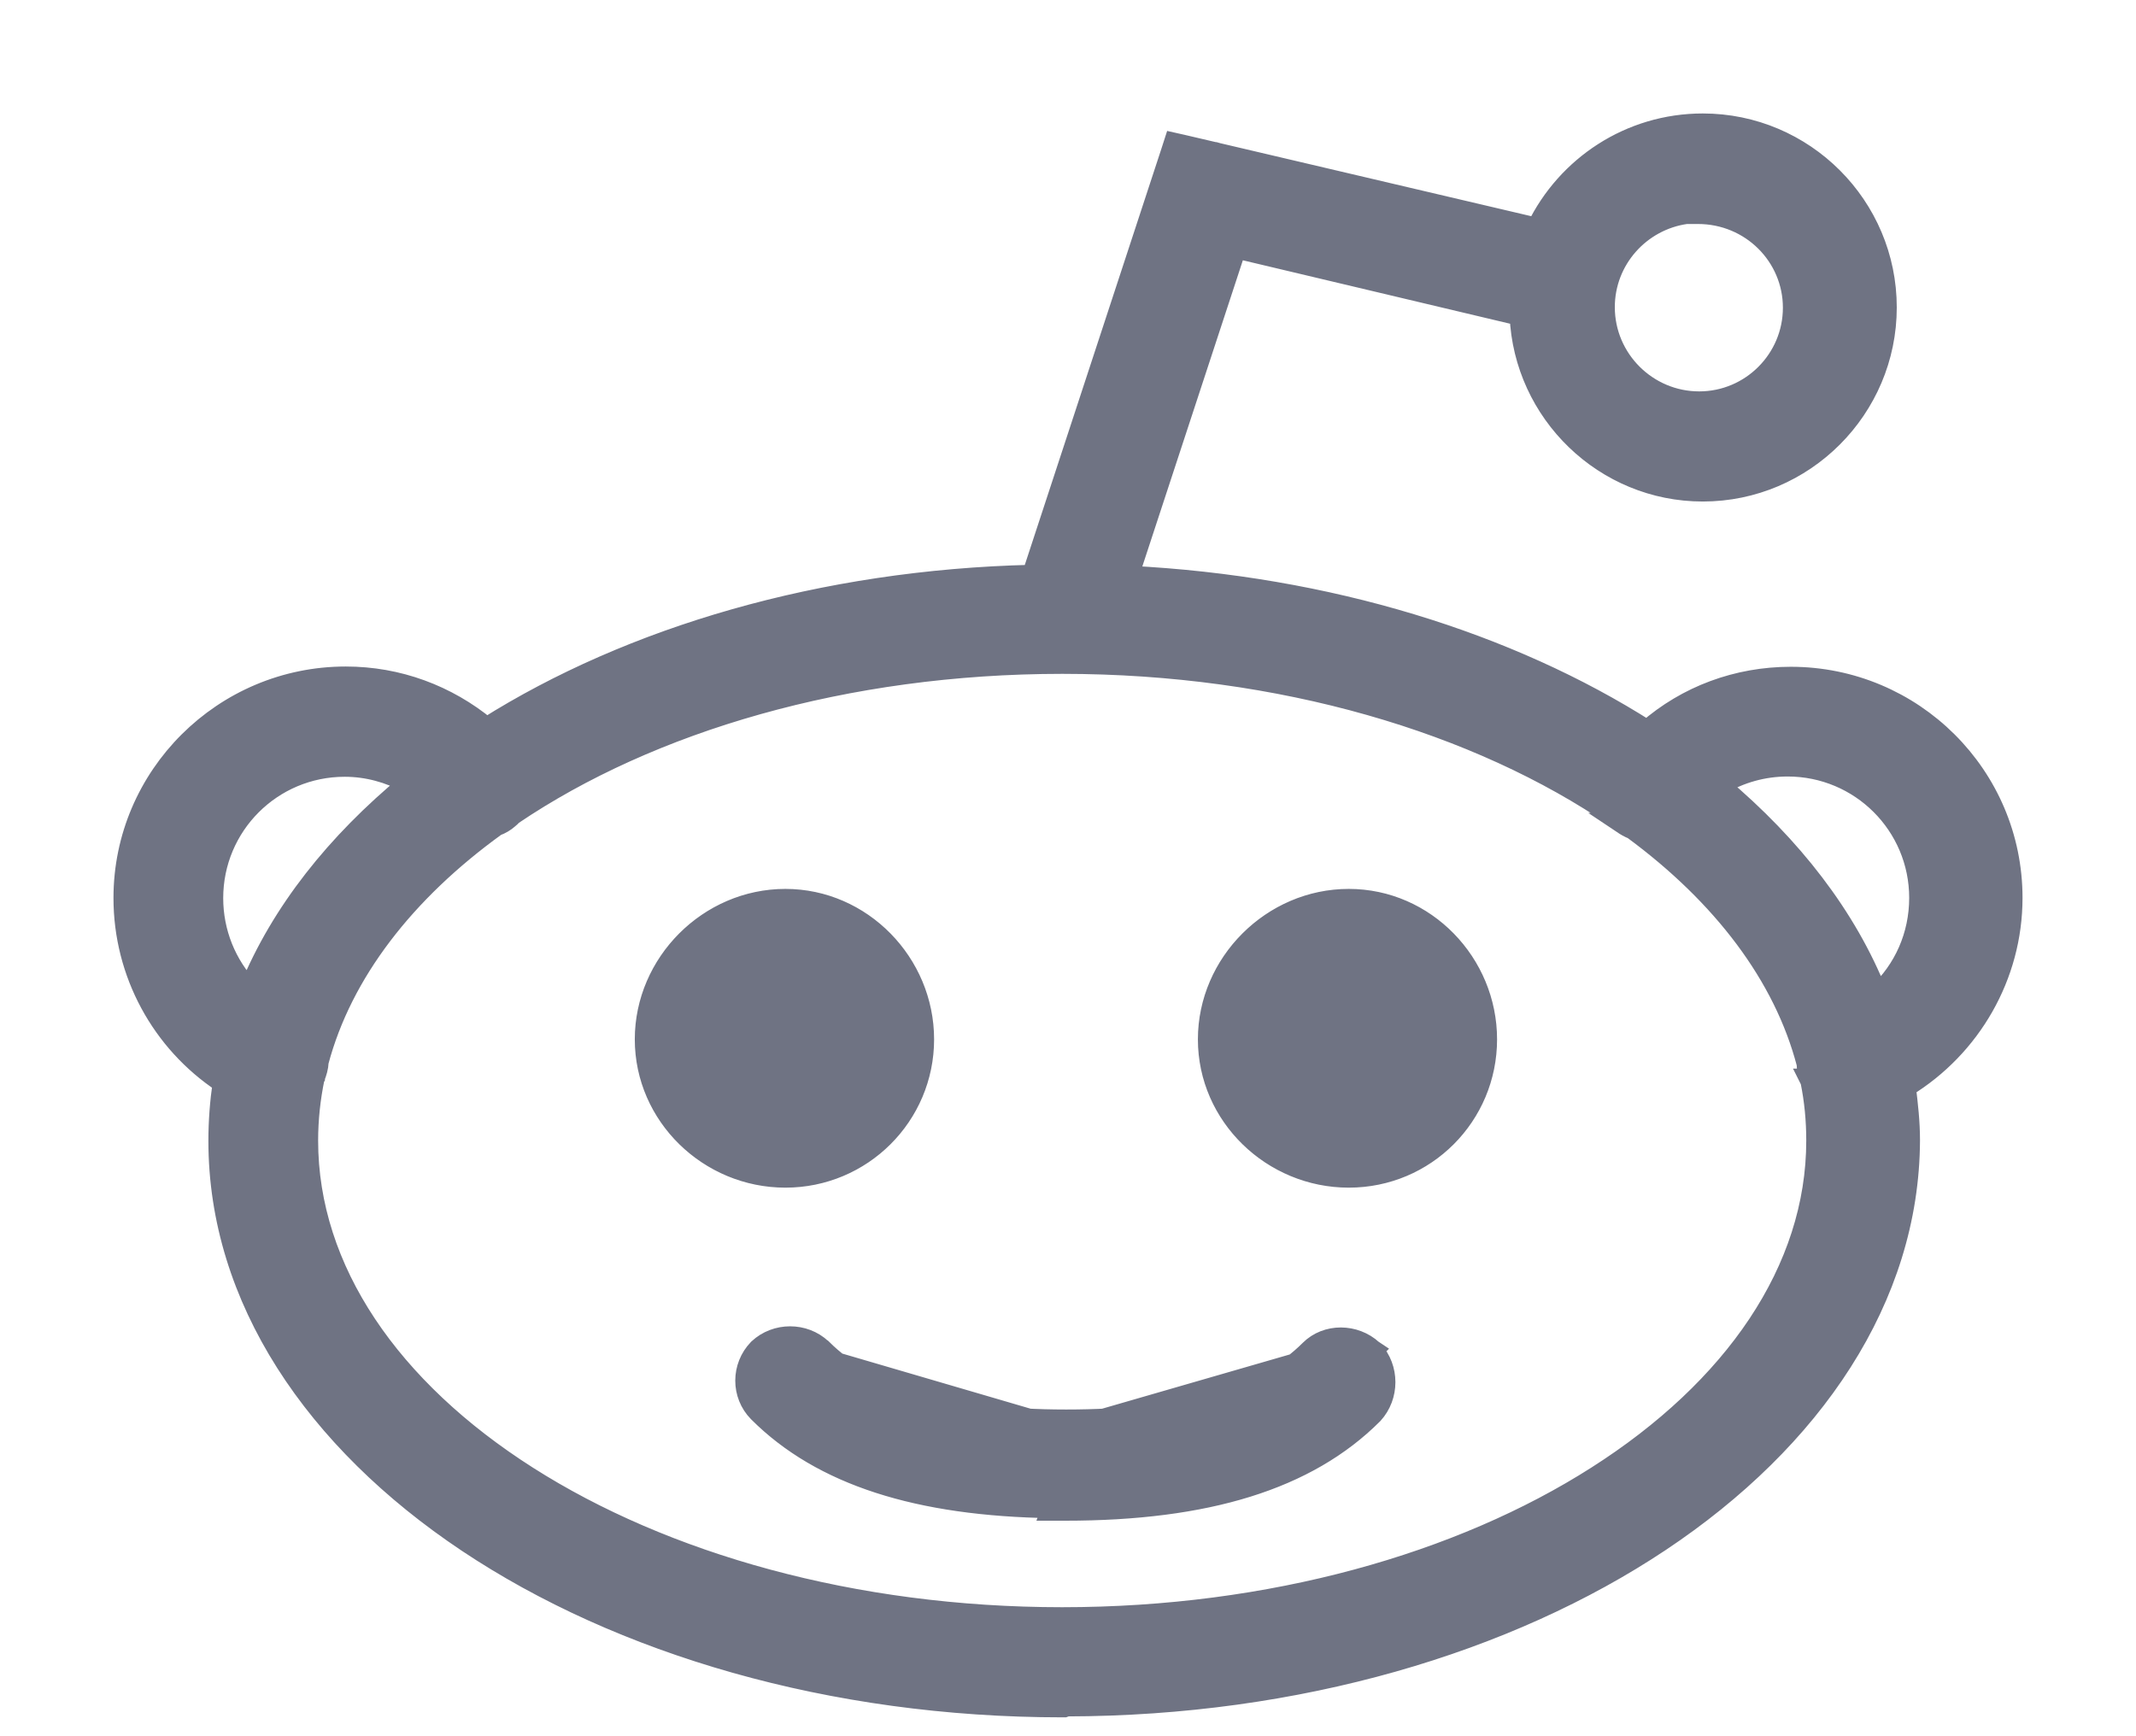
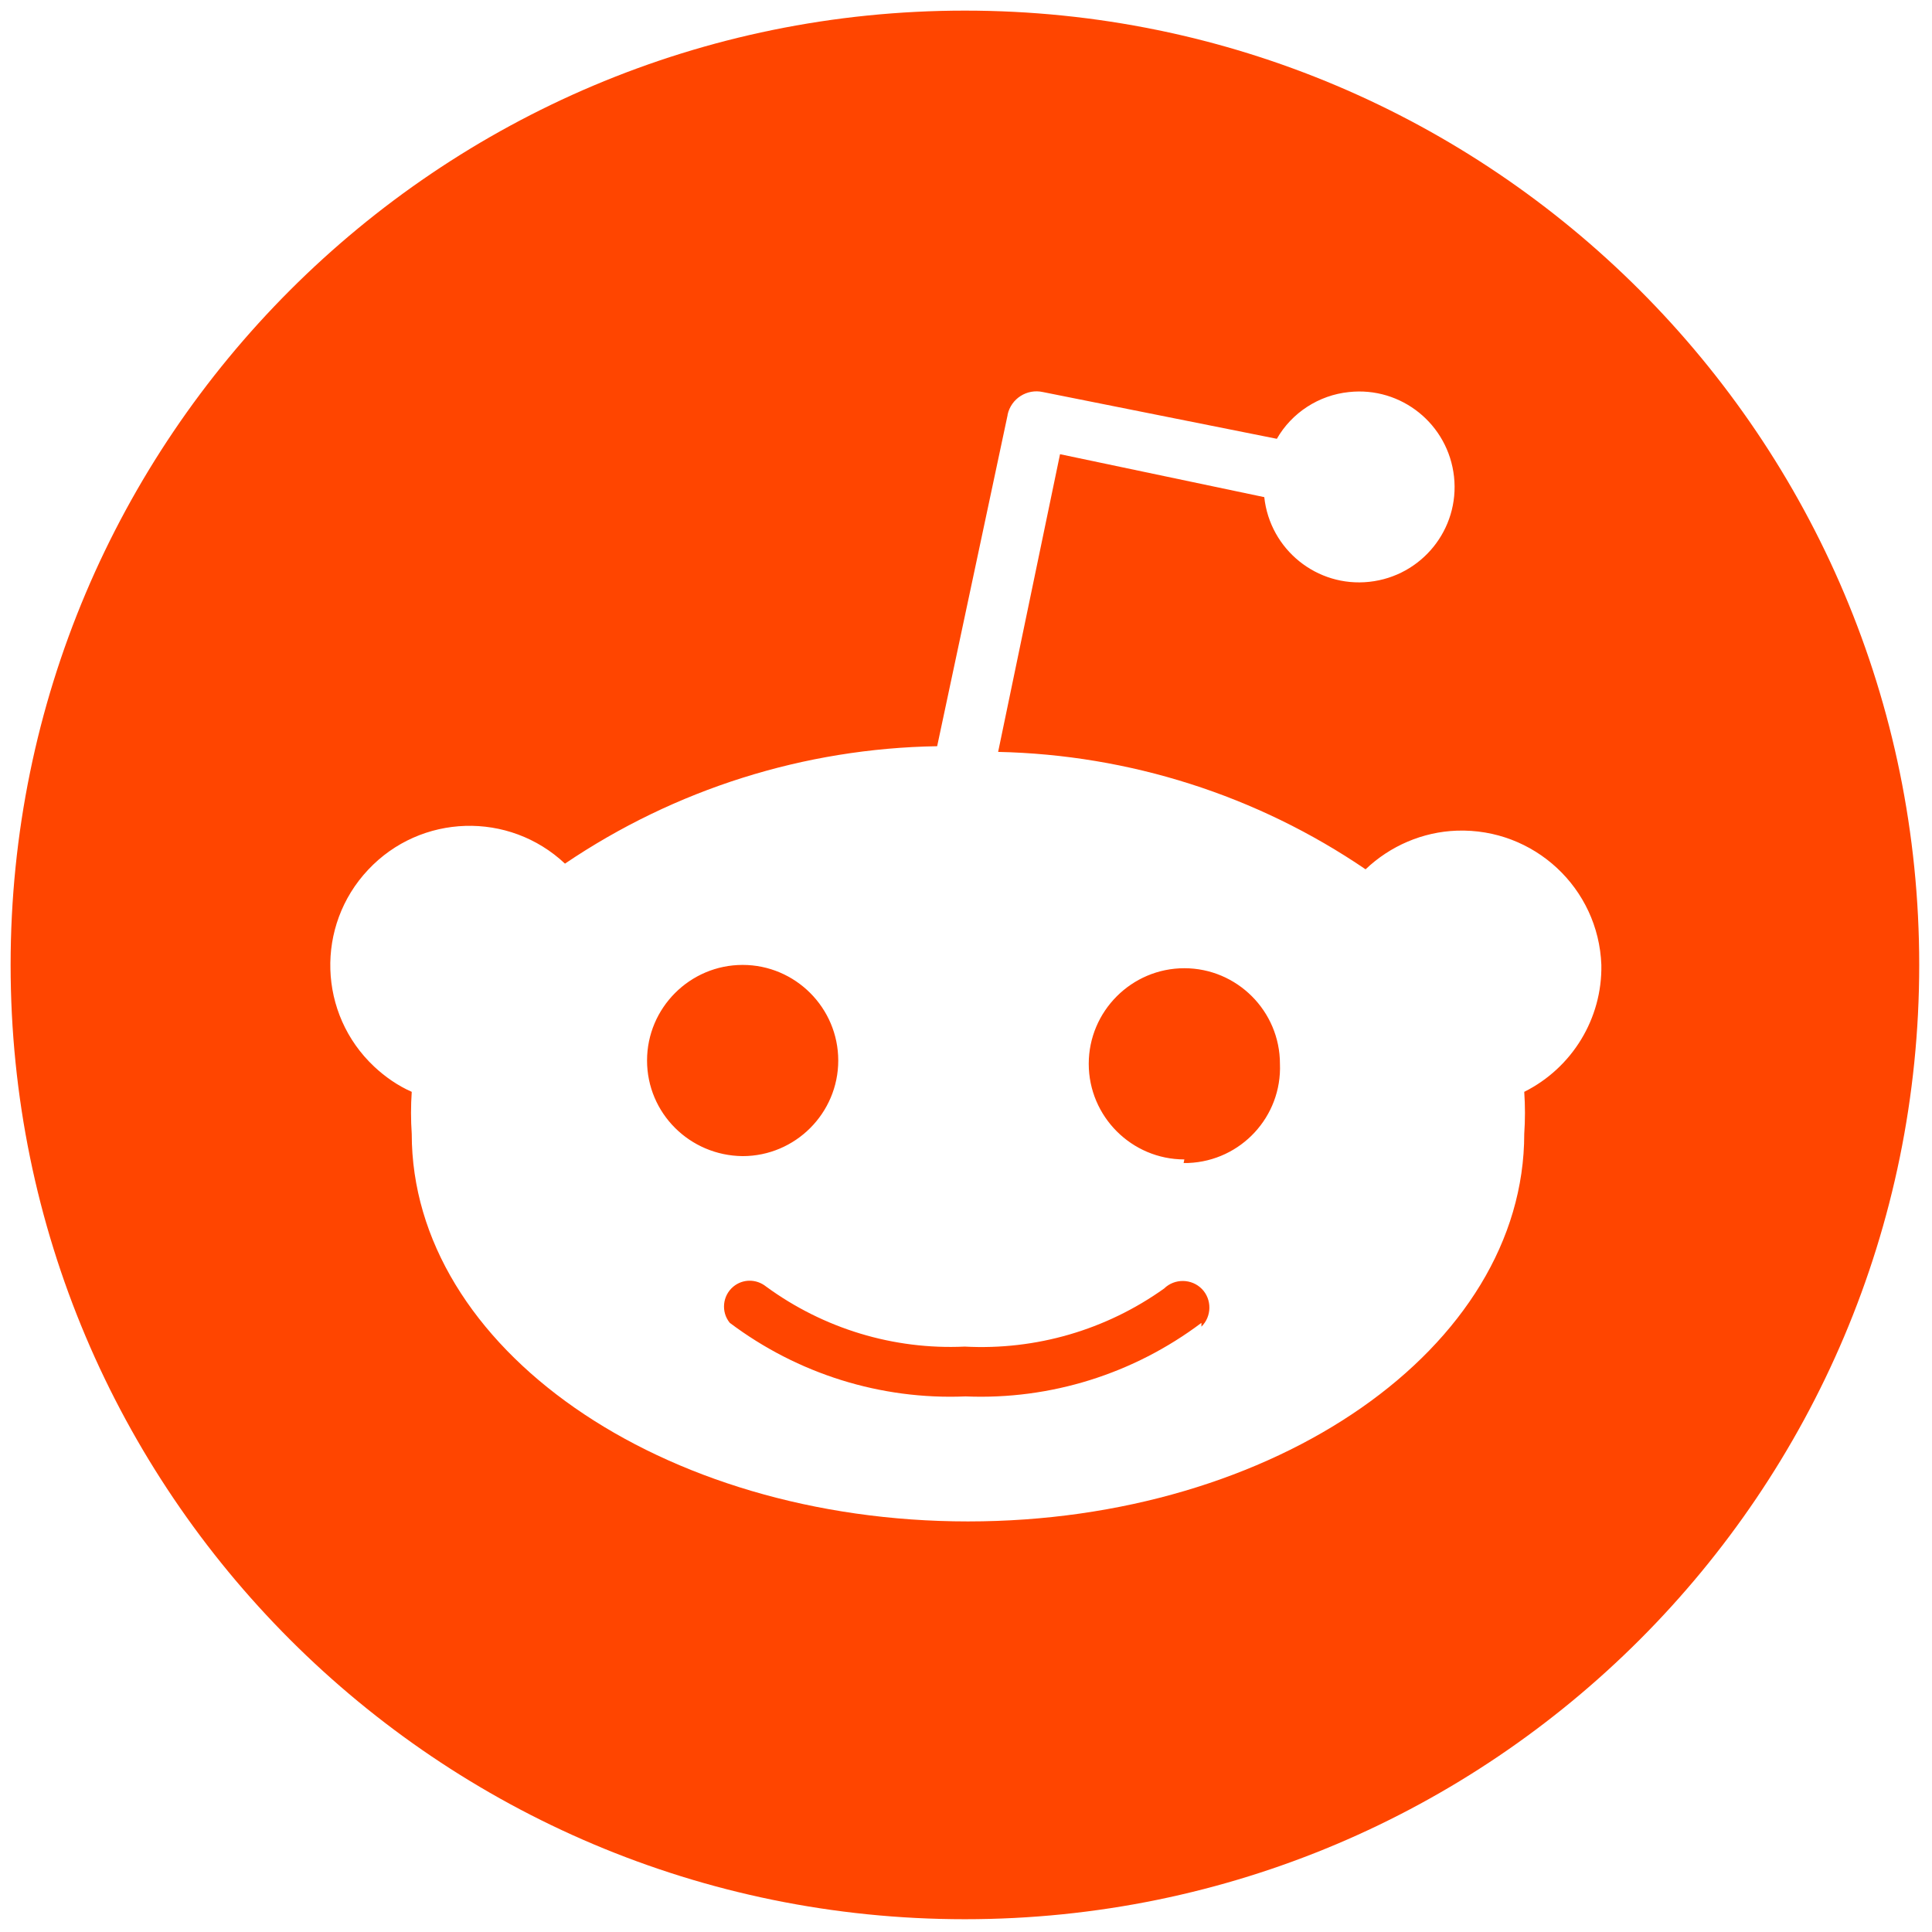
- <svg xmlns="http://www.w3.org/2000/svg" width="16" height="13" viewBox="0 0 16 13" fill="none">
-   <path d="M6.104 10.158C6.002 10.062 5.835 10.062 5.733 10.158C5.633 10.26 5.633 10.424 5.733 10.527C6.192 10.986 6.903 11.212 7.906 11.224L6.104 10.158ZM6.104 10.158C6.471 10.524 7.086 10.709 7.986 10.709M6.104 10.158L7.986 10.709M7.986 10.709C8.886 10.709 9.497 10.533 9.864 10.166M7.986 10.709L9.864 10.166M9.864 10.166C9.96 10.07 10.126 10.07 10.231 10.166H9.864ZM13.553 8.08L13.552 8.08L13.556 8.088L13.561 8.098C13.591 8.244 13.605 8.393 13.605 8.544C13.605 9.515 12.985 10.405 11.961 11.057C10.939 11.709 9.522 12.115 7.956 12.115C6.391 12.115 4.974 11.709 3.952 11.058C2.928 10.406 2.308 9.515 2.308 8.544C2.308 8.386 2.325 8.227 2.357 8.074L2.359 8.071L2.359 8.071L2.359 8.07C2.373 8.035 2.385 7.997 2.387 7.953C2.564 7.288 3.034 6.681 3.717 6.188C3.751 6.176 3.783 6.157 3.809 6.134C3.821 6.124 3.831 6.115 3.84 6.105C4.87 5.409 6.333 4.973 7.958 4.973C9.598 4.973 11.073 5.418 12.105 6.125C12.117 6.14 12.131 6.152 12.146 6.165L12.145 6.165L12.151 6.169C12.176 6.187 12.203 6.202 12.231 6.213C12.902 6.707 13.361 7.31 13.533 7.969C13.534 8.005 13.539 8.042 13.553 8.08ZM7.878 11.298L7.871 11.317H7.98C9.037 11.317 9.792 11.087 10.284 10.595L10.284 10.595L10.286 10.593C10.408 10.459 10.408 10.249 10.286 10.116L10.287 10.115L10.281 10.111C10.149 9.99 9.937 9.987 9.811 10.113C9.465 10.459 8.88 10.634 7.986 10.634C7.093 10.634 6.503 10.45 6.157 10.104L6.157 10.104L6.155 10.103C6.024 9.98 5.813 9.98 5.681 10.103L5.681 10.103L5.679 10.105C5.551 10.237 5.55 10.448 5.679 10.579L5.68 10.58C6.155 11.055 6.879 11.283 7.878 11.298ZM14.376 6.726C14.376 7.009 14.26 7.265 14.064 7.447C13.834 6.867 13.423 6.338 12.882 5.883C13.034 5.791 13.209 5.742 13.391 5.742C13.935 5.742 14.376 6.182 14.376 6.726ZM7.959 12.79H7.972L7.985 12.785L7.991 12.783C9.723 12.78 11.294 12.31 12.436 11.549C13.581 10.786 14.302 9.724 14.307 8.543V8.542C14.307 8.405 14.292 8.275 14.276 8.144C14.764 7.845 15.075 7.311 15.075 6.726C15.075 5.81 14.33 5.07 13.414 5.07C13.014 5.07 12.635 5.21 12.338 5.47C11.305 4.813 9.951 4.388 8.455 4.313L9.26 1.861L11.383 2.365C11.414 3.094 12.018 3.682 12.755 3.682C13.514 3.682 14.133 3.062 14.133 2.303C14.133 1.544 13.515 0.925 12.755 0.925C12.207 0.925 11.734 1.245 11.51 1.706L9.116 1.144C9.115 1.143 9.114 1.143 9.113 1.142C9.104 1.139 9.096 1.138 9.093 1.138C9.092 1.138 9.092 1.138 9.091 1.138L8.86 1.084L8.793 1.069L8.772 1.134L7.731 4.306C6.156 4.343 4.723 4.77 3.645 5.449C3.349 5.205 2.982 5.068 2.59 5.068C1.674 5.068 0.925 5.812 0.925 6.727C0.925 7.291 1.209 7.808 1.668 8.112C1.647 8.255 1.636 8.4 1.636 8.547C1.636 9.728 2.357 10.791 3.501 11.555C4.646 12.319 6.223 12.79 7.959 12.79ZM12.021 2.301C12.021 1.945 12.287 1.651 12.631 1.603H12.719C13.115 1.603 13.43 1.919 13.43 2.305C13.43 2.692 13.115 3.007 12.728 3.007C12.339 3.007 12.021 2.69 12.021 2.301ZM5.883 6.734C5.308 6.734 4.83 7.214 4.83 7.786C4.83 8.359 5.31 8.822 5.883 8.822C6.457 8.822 6.922 8.358 6.922 7.786C6.922 7.215 6.456 6.734 5.883 6.734ZM10.103 6.734C9.528 6.734 9.048 7.214 9.048 7.786C9.048 8.36 9.53 8.822 10.103 8.822C10.678 8.822 11.139 8.358 11.139 7.786C11.139 7.215 10.677 6.734 10.103 6.734ZM1.597 6.728C1.597 6.184 2.037 5.744 2.582 5.744C2.751 5.744 2.914 5.789 3.058 5.868C2.518 6.314 2.104 6.833 1.868 7.409C1.696 7.228 1.597 6.986 1.597 6.728Z" fill="#6F7383" stroke="#6F7383" stroke-width="0.15" />
+ <svg xmlns="http://www.w3.org/2000/svg" version="1.1" width="256" height="256" viewBox="0 0 256 256" xml:space="preserve">
+   <defs>
+ </defs>
+   <g style="stroke: none; stroke-width: 0; stroke-dasharray: none; stroke-linecap: butt; stroke-linejoin: miter; stroke-miterlimit: 10; fill: none; fill-rule: nonzero; opacity: 1;" transform="translate(1.406593 1.406593) scale(2.81 2.81)">
+     <circle cx="45" cy="45" r="45" style="stroke: none; stroke-width: 1; stroke-dasharray: none; stroke-linecap: butt; stroke-linejoin: miter; stroke-miterlimit: 10; fill: rgb(255,69,0); fill-rule: nonzero; opacity: 1;" transform="  matrix(1 0 0 1 0 0) " />
+     <path d="M 75.011 45 c -0.134 -3.624 -3.177 -6.454 -6.812 -6.331 c -1.611 0.056 -3.143 0.716 -4.306 1.823 c -5.123 -3.49 -11.141 -5.403 -17.327 -5.537 l 2.919 -14.038 l 9.631 2.025 c 0.268 2.472 2.483 4.262 4.955 3.993 c 2.472 -0.268 4.262 -2.483 3.993 -4.955 s -2.483 -4.262 -4.955 -3.993 c -1.421 0.145 -2.696 0.973 -3.4 2.204 L 48.68 17.987 c -0.749 -0.168 -1.499 0.302 -1.667 1.063 c 0 0.011 0 0.011 0 0.022 l -3.322 15.615 c -6.264 0.101 -12.36 2.025 -17.55 5.537 c -2.64 -2.483 -6.801 -2.36 -9.284 0.291 c -2.483 2.64 -2.36 6.801 0.291 9.284 c 0.515 0.481 1.107 0.895 1.767 1.186 c -0.045 0.66 -0.045 1.32 0 1.98 c 0 10.078 11.745 18.277 26.23 18.277 c 14.485 0 26.23 -8.188 26.23 -18.277 c 0.045 -0.66 0.045 -1.32 0 -1.98 C 73.635 49.855 75.056 47.528 75.011 45 z M 30.011 49.508 c 0 -2.483 2.025 -4.508 4.508 -4.508 c 2.483 0 4.508 2.025 4.508 4.508 s -2.025 4.508 -4.508 4.508 C 32.025 53.993 30.011 51.991 30.011 49.508 z M 56.152 62.058 v -0.179 c -3.199 2.405 -7.114 3.635 -11.119 3.468 c -4.005 0.168 -7.919 -1.063 -11.119 -3.468 c -0.425 -0.515 -0.347 -1.286 0.168 -1.711 c 0.447 -0.369 1.085 -0.369 1.544 0 c 2.707 1.98 6.007 2.987 9.362 2.83 c 3.356 0.179 6.667 -0.783 9.407 -2.74 c 0.492 -0.481 1.297 -0.47 1.779 0.022 C 56.655 60.772 56.644 61.577 56.152 62.058 z M 55.537 54.34 c -0.078 0 -0.145 0 -0.224 0 l 0.034 -0.168 c -2.483 0 -4.508 -2.025 -4.508 -4.508 s 2.025 -4.508 4.508 -4.508 s 4.508 2.025 4.508 4.508 C 59.955 52.148 58.02 54.239 55.537 54.34 z" style="stroke: none; stroke-width: 1; stroke-dasharray: none; stroke-linecap: butt; stroke-linejoin: miter; stroke-miterlimit: 10; fill: rgb(255,255,255); fill-rule: nonzero; opacity: 1;" transform=" matrix(1 0 0 1 0 0) " stroke-linecap="round" />
+   </g>
</svg>
